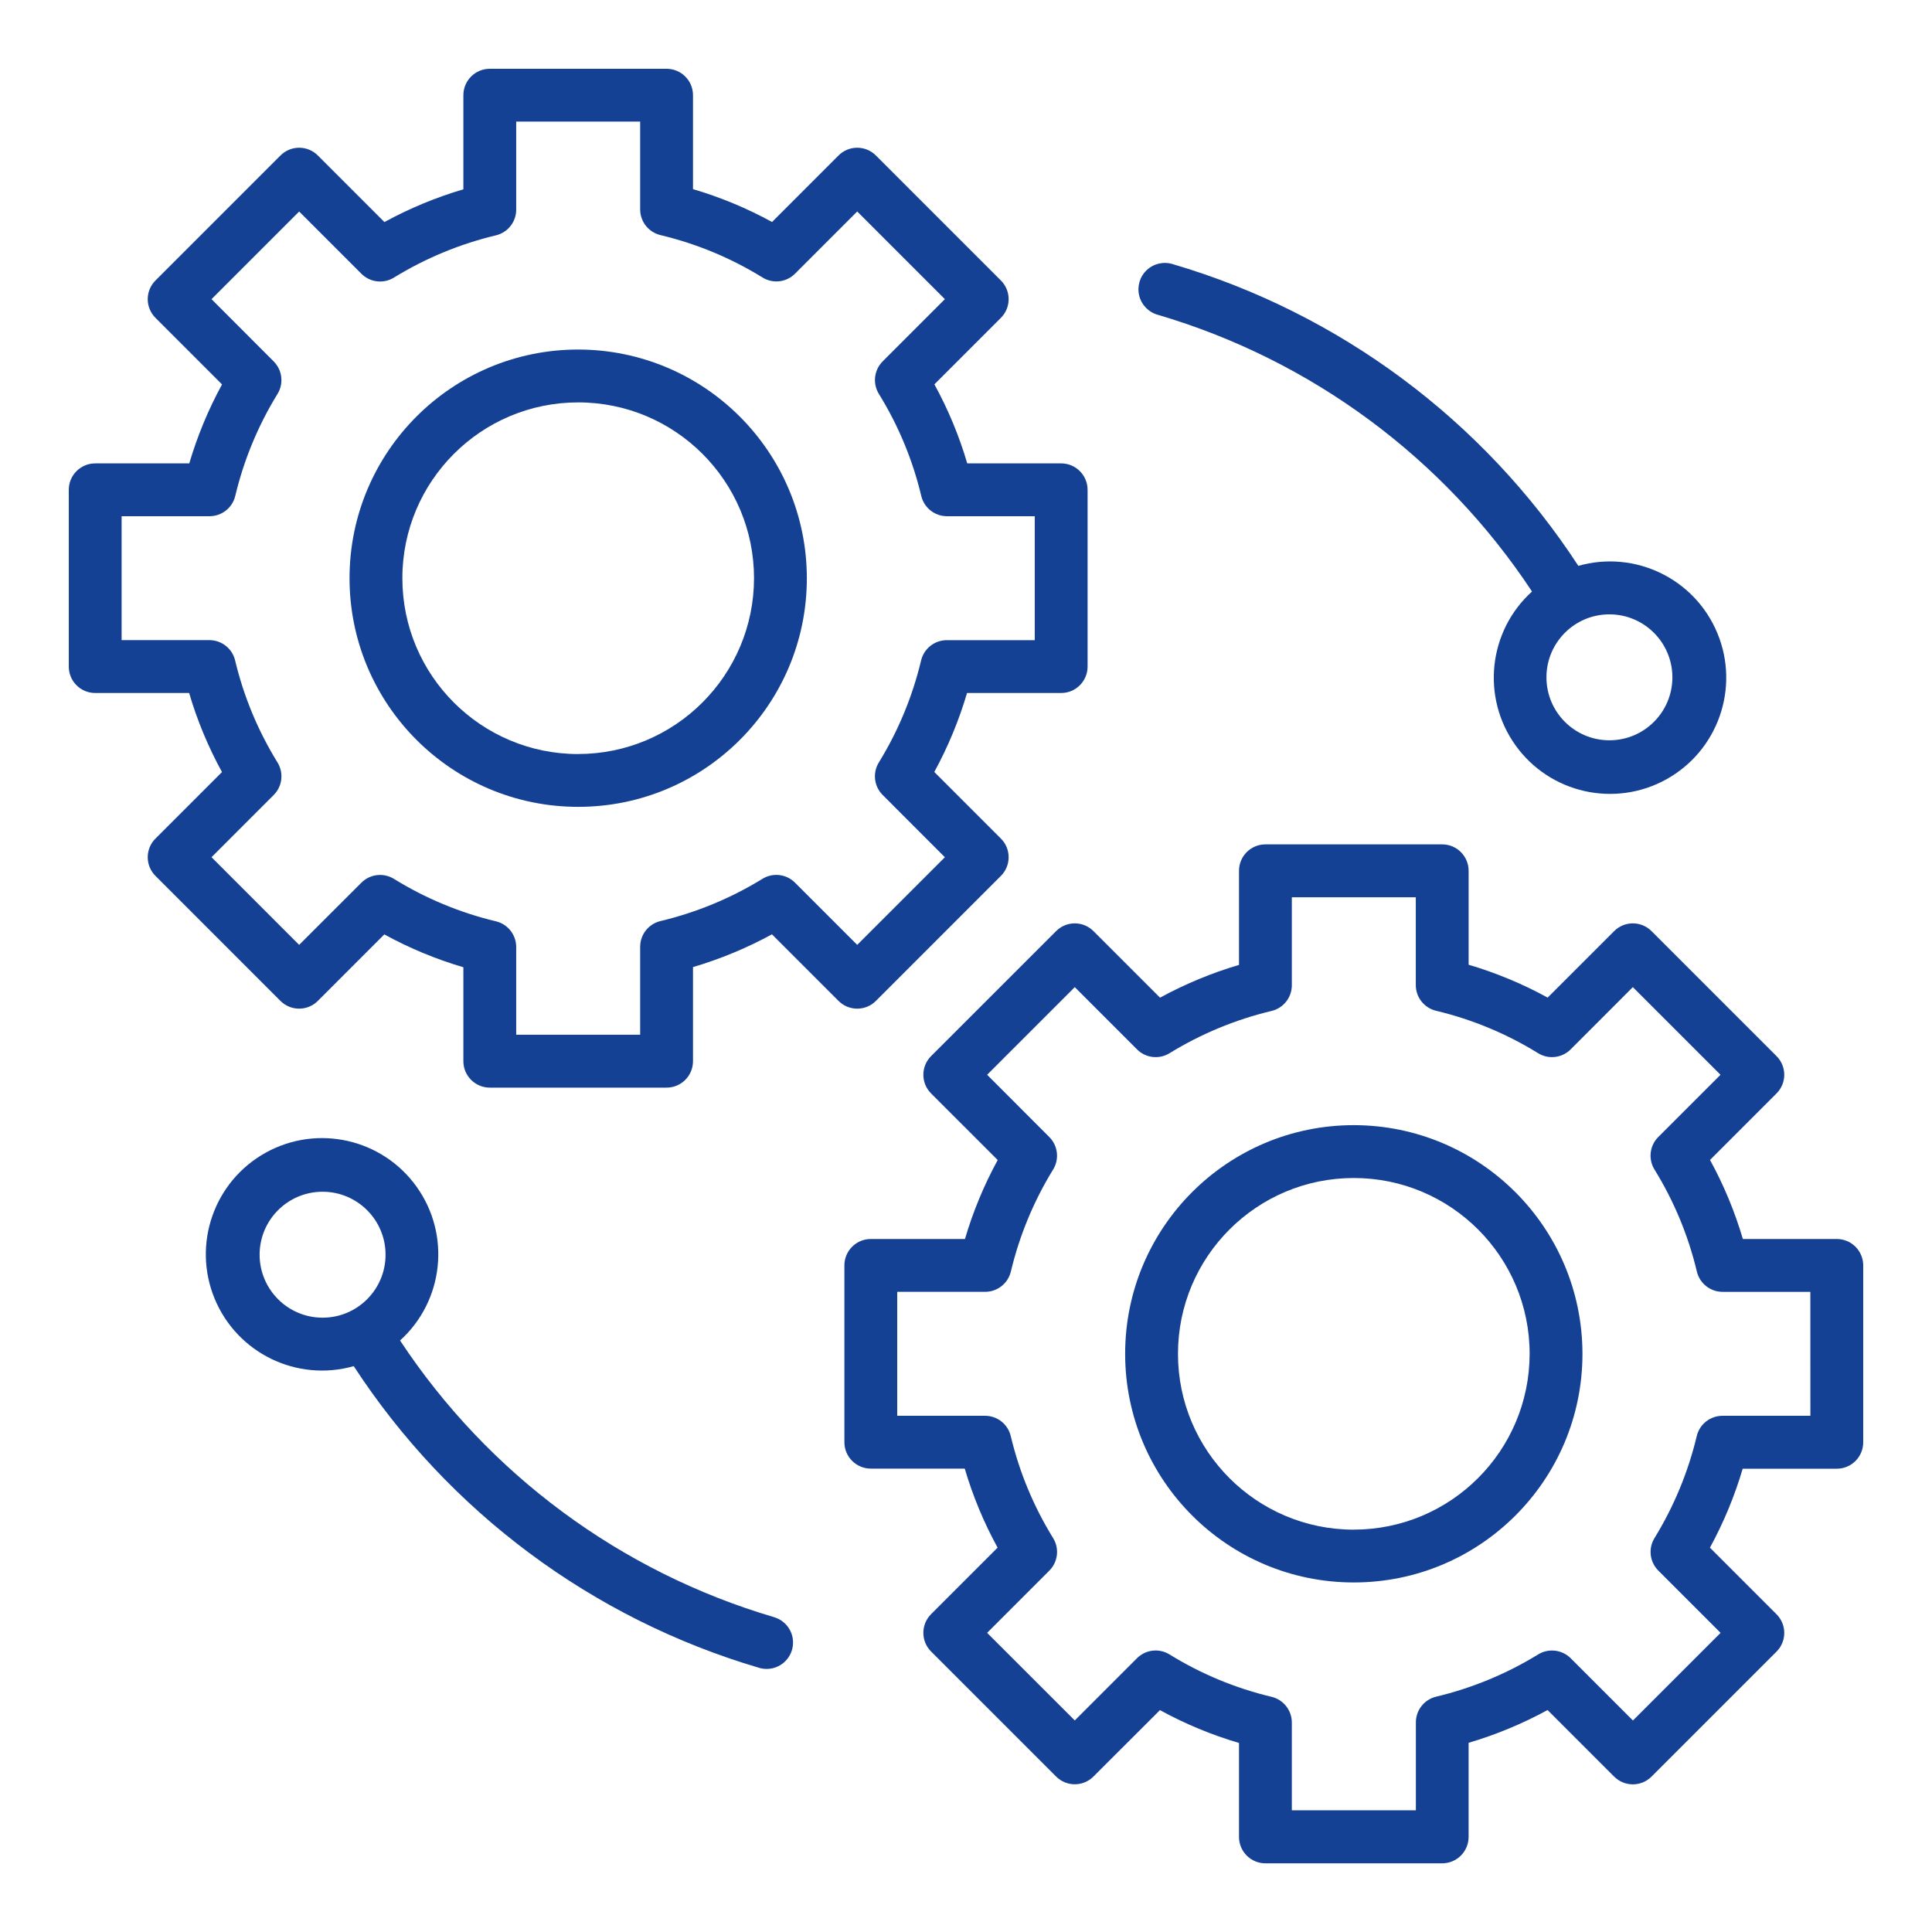
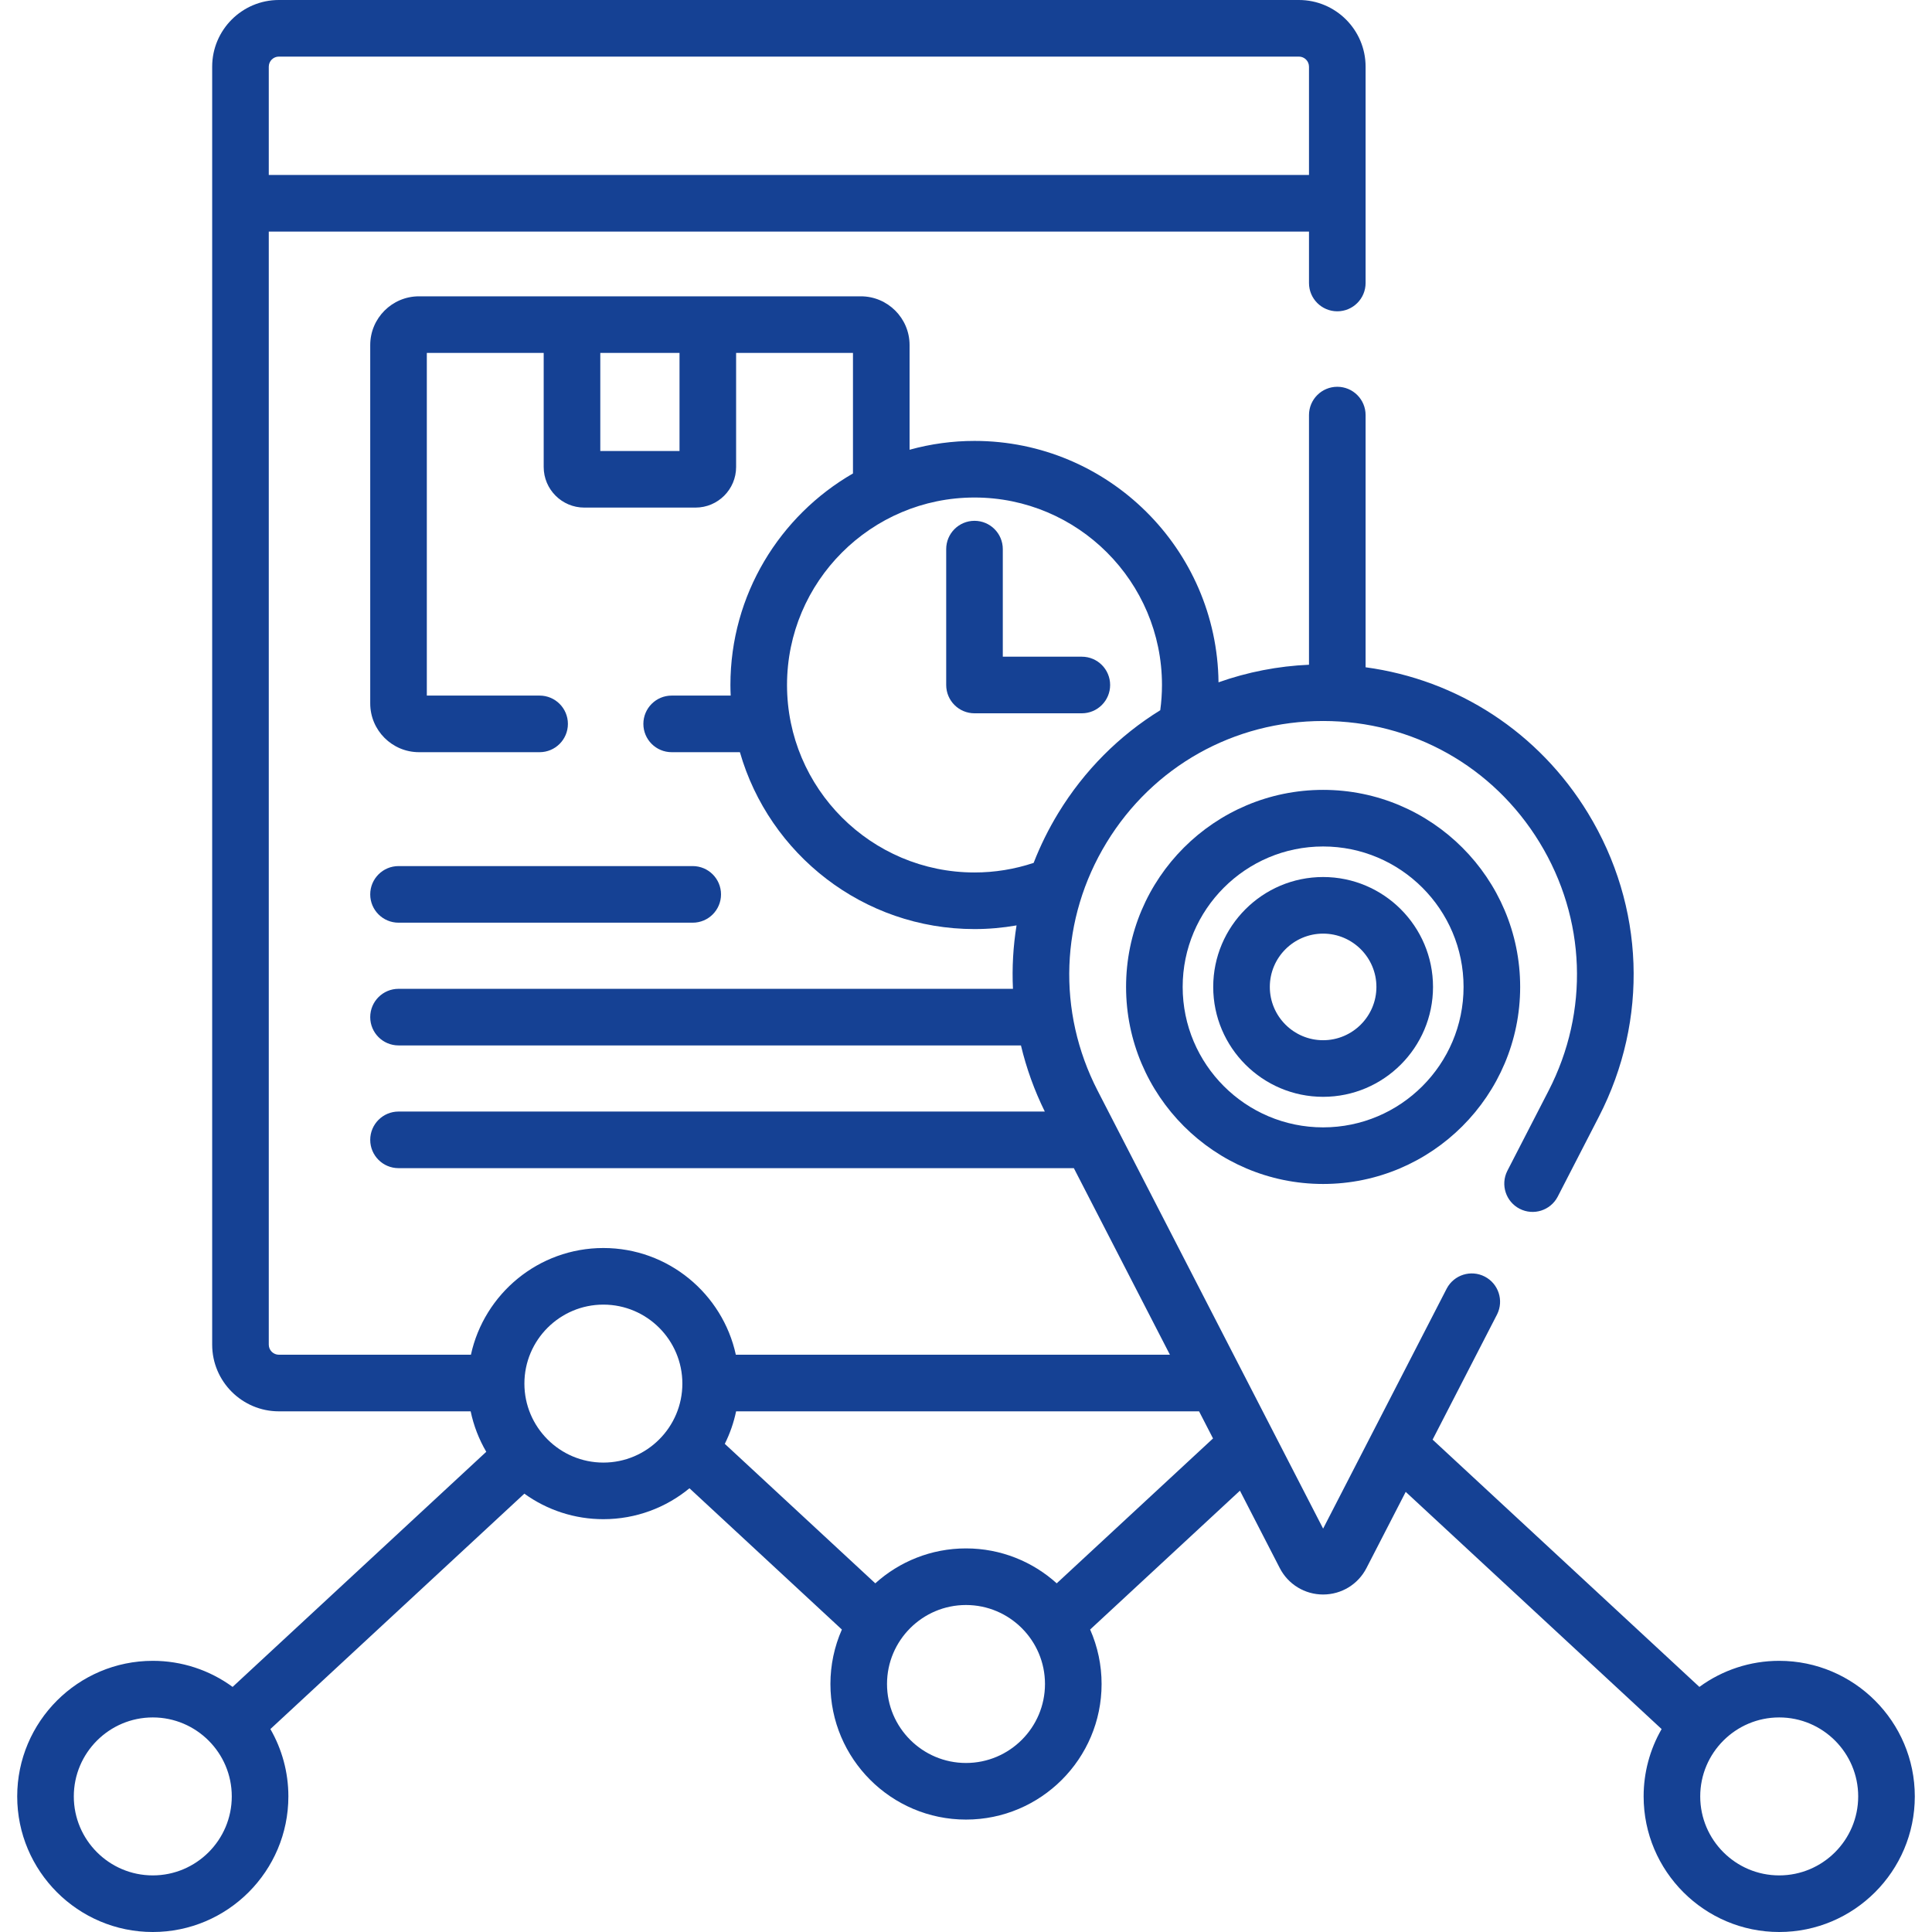
- <svg xmlns="http://www.w3.org/2000/svg" version="1.1" width="512" height="512" x="0" y="0" viewBox="0 0 128 128" style="enable-background:new 0 0 512 512" xml:space="preserve">
+ <svg xmlns="http://www.w3.org/2000/svg" version="1.1" width="512" height="512" x="0" y="0" viewBox="0 0 512 512" style="enable-background:new 0 0 512 512" xml:space="preserve" class="">
  <g>
-     <path d="m58.03 66.314 8.282-8.283a1.748 1.748 0 0 0 0-2.474L61.9 51.145a26.638 26.638 0 0 0 2.169-5.232h6.236a1.75 1.75 0 0 0 1.75-1.75V32.451a1.75 1.75 0 0 0-1.75-1.75h-6.222a26.431 26.431 0 0 0-2.176-5.237l4.405-4.406a1.749 1.749 0 0 0 0-2.475L58.03 10.3a1.748 1.748 0 0 0-2.474 0l-4.406 4.407a26.431 26.431 0 0 0-5.237-2.176V6.307a1.749 1.749 0 0 0-1.75-1.75H32.45a1.749 1.749 0 0 0-1.75 1.75v6.235a26.669 26.669 0 0 0-5.231 2.17L21.058 10.3a1.749 1.749 0 0 0-2.475 0L10.3 18.583a1.749 1.749 0 0 0 0 2.475l4.41 4.411a26.688 26.688 0 0 0-2.17 5.232H6.307a1.749 1.749 0 0 0-1.75 1.75v11.712a1.749 1.749 0 0 0 1.75 1.75h6.223a26.424 26.424 0 0 0 2.177 5.237L10.3 55.557a1.748 1.748 0 0 0 0 2.474l8.281 8.283a1.752 1.752 0 0 0 2.475 0l4.406-4.407a26.486 26.486 0 0 0 5.238 2.177v6.224a1.75 1.75 0 0 0 1.75 1.75h11.713a1.75 1.75 0 0 0 1.75-1.75v-6.236a26.669 26.669 0 0 0 5.231-2.17l4.412 4.412a1.75 1.75 0 0 0 2.474 0Zm-5.361-7.837a1.748 1.748 0 0 0-2.153-.254 23.168 23.168 0 0 1-6.76 2.8 1.752 1.752 0 0 0-1.343 1.7v5.83H34.2v-5.814a1.75 1.75 0 0 0-1.345-1.7 23.02 23.02 0 0 1-6.755-2.811 1.751 1.751 0 0 0-2.157.252L19.82 62.6l-5.806-5.808 4.12-4.121a1.751 1.751 0 0 0 .252-2.156 23.007 23.007 0 0 1-2.809-6.759 1.75 1.75 0 0 0-1.7-1.345h-5.82V34.2h5.829a1.751 1.751 0 0 0 1.7-1.343 23.118 23.118 0 0 1 2.8-6.758 1.753 1.753 0 0 0-.254-2.155l-4.118-4.124 5.806-5.806 4.124 4.124a1.751 1.751 0 0 0 2.154.254 23.164 23.164 0 0 1 6.759-2.8 1.752 1.752 0 0 0 1.343-1.7V8.057h8.213v5.819a1.75 1.75 0 0 0 1.345 1.7 23.014 23.014 0 0 1 6.759 2.808 1.746 1.746 0 0 0 2.156-.252l4.12-4.12L62.6 19.82l-4.12 4.121a1.753 1.753 0 0 0-.252 2.157 22.981 22.981 0 0 1 2.808 6.758 1.75 1.75 0 0 0 1.7 1.345h5.819v8.212h-5.83a1.752 1.752 0 0 0-1.7 1.344 23.155 23.155 0 0 1-2.8 6.759 1.748 1.748 0 0 0 .254 2.153l4.121 4.125-5.807 5.806Z" fill="#154194" opacity="1" data-original="#000000" />
-     <path d="M38.307 23.158a15.149 15.149 0 1 0 15.149 15.149 15.166 15.166 0 0 0-15.149-15.149Zm0 26.8a11.649 11.649 0 1 1 11.649-11.651 11.663 11.663 0 0 1-11.649 11.649ZM121.693 82.087h-6.224a26.421 26.421 0 0 0-2.176-5.237l4.406-4.407a1.748 1.748 0 0 0 0-2.474l-8.282-8.281a1.749 1.749 0 0 0-2.475 0l-4.406 4.405a26.494 26.494 0 0 0-5.236-2.177v-6.224a1.75 1.75 0 0 0-1.75-1.75H83.837a1.75 1.75 0 0 0-1.75 1.75v6.236a26.652 26.652 0 0 0-5.232 2.17l-4.411-4.41a1.748 1.748 0 0 0-2.474 0l-8.283 8.281a1.75 1.75 0 0 0 0 2.474l4.413 4.412a26.578 26.578 0 0 0-2.169 5.232h-6.238a1.75 1.75 0 0 0-1.75 1.75v11.712a1.75 1.75 0 0 0 1.75 1.75h6.224a26.431 26.431 0 0 0 2.176 5.237l-4.406 4.406a1.751 1.751 0 0 0 0 2.475l8.283 8.283a1.748 1.748 0 0 0 2.474 0l4.406-4.4a26.406 26.406 0 0 0 5.237 2.176v6.224a1.749 1.749 0 0 0 1.75 1.75h11.712a1.749 1.749 0 0 0 1.75-1.75v-6.235a26.645 26.645 0 0 0 5.232-2.171l4.411 4.411a1.749 1.749 0 0 0 2.475 0l8.282-8.281a1.749 1.749 0 0 0 0-2.475l-4.411-4.412a26.669 26.669 0 0 0 2.17-5.231h6.235a1.749 1.749 0 0 0 1.75-1.75V83.837a1.749 1.749 0 0 0-1.75-1.75Zm-1.75 11.713h-5.829a1.751 1.751 0 0 0-1.7 1.343 23.164 23.164 0 0 1-2.8 6.759 1.752 1.752 0 0 0 .254 2.154l4.125 4.125-5.807 5.806-4.124-4.124a1.754 1.754 0 0 0-2.154-.254 23.181 23.181 0 0 1-6.76 2.8 1.751 1.751 0 0 0-1.343 1.7v5.829h-8.218v-5.819a1.75 1.75 0 0 0-1.345-1.7 23.014 23.014 0 0 1-6.759-2.808 1.747 1.747 0 0 0-2.156.252l-4.12 4.12-5.807-5.803 4.12-4.121a1.75 1.75 0 0 0 .252-2.157 23.005 23.005 0 0 1-2.807-6.758 1.75 1.75 0 0 0-1.7-1.345h-5.822v-8.212h5.829a1.752 1.752 0 0 0 1.7-1.344 23.155 23.155 0 0 1 2.8-6.759 1.748 1.748 0 0 0-.254-2.153L65.4 71.206l5.807-5.806 4.124 4.124a1.746 1.746 0 0 0 2.153.254 23.168 23.168 0 0 1 6.76-2.8 1.752 1.752 0 0 0 1.343-1.7v-5.83H93.8v5.819a1.75 1.75 0 0 0 1.345 1.7 23.026 23.026 0 0 1 6.758 2.809 1.748 1.748 0 0 0 2.157-.252l4.12-4.124 5.807 5.807-4.121 4.121a1.75 1.75 0 0 0-.252 2.156 22.992 22.992 0 0 1 2.807 6.758 1.75 1.75 0 0 0 1.7 1.346h5.819Z" fill="#154194" opacity="1" data-original="#000000" />
-     <path d="M89.693 74.544a15.149 15.149 0 1 0 15.149 15.149 15.166 15.166 0 0 0-15.149-15.149Zm0 26.8a11.649 11.649 0 1 1 11.649-11.649 11.662 11.662 0 0 1-11.649 11.647ZM76.711 20.857A44.9 44.9 0 0 1 101.5 39.189a7.7 7.7 0 1 0 3.069-1.7A48.388 48.388 0 0 0 77.7 17.5a1.75 1.75 0 1 0-.988 3.357ZM110.8 44.874a4.172 4.172 0 1 1-4.172-4.172 4.176 4.176 0 0 1 4.172 4.172ZM51.289 107.143a44.9 44.9 0 0 1-24.784-18.332 7.7 7.7 0 1 0-3.069 1.7A48.385 48.385 0 0 0 50.3 110.5a1.732 1.732 0 0 0 .495.071 1.75 1.75 0 0 0 .493-3.428ZM17.2 83.126a4.172 4.172 0 1 1 4.172 4.174 4.176 4.176 0 0 1-4.172-4.174Z" fill="#154194" opacity="1" data-original="#000000" />
+     <path d="M105.614 244.522h77.963c4.142 0 7.5-3.357 7.5-7.5s-3.358-7.5-7.5-7.5h-77.963c-4.142 0-7.5 3.357-7.5 7.5s3.358 7.5 7.5 7.5zM294.197 181.531c0-4.143-3.357-7.5-7.5-7.5h-20.944v-28.51c0-4.143-3.357-7.5-7.5-7.5a7.5 7.5 0 0 0-7.5 7.5v36.01a7.5 7.5 0 0 0 7.5 7.5h28.444c4.143 0 7.5-3.357 7.5-7.5z" fill="#154194" opacity="1" data-original="#000000" />
+     <path d="M471.509 440.138a35.727 35.727 0 0 0-21.152 6.911l-70.702-65.533 17.094-33.199a7.501 7.501 0 0 0-13.336-6.868l-32.773 63.649-59.755-116.048c-10.816-21.006-9.93-45.591 2.373-65.763 12.303-20.173 33.754-32.216 57.382-32.216s45.078 12.043 57.381 32.216c12.303 20.172 13.189 44.757 2.373 65.763l-10.955 21.276a7.501 7.501 0 0 0 13.336 6.868l10.955-21.276c13.23-25.694 12.146-55.766-2.902-80.44-13.067-21.425-34.573-35.346-58.931-38.643V110c0-4.143-3.357-7.5-7.5-7.5s-7.5 3.357-7.5 7.5v66.164a82.451 82.451 0 0 0-23.979 4.658c-.383-35.34-29.236-63.975-64.666-63.975a64.5 64.5 0 0 0-17.206 2.341v-27.74c0-7.125-5.796-12.921-12.921-12.921h-117.09c-7.125 0-12.921 5.796-12.921 12.921v94.968c0 7.125 5.796 12.921 12.921 12.921H143c4.142 0 7.5-3.357 7.5-7.5s-3.358-7.5-7.5-7.5h-29.886v-90.81h30.97v30.236c0 5.929 4.824 10.753 10.752 10.753h29.489c5.929 0 10.752-4.824 10.752-10.753V93.528h30.969v31.943c-19.388 11.182-32.477 32.114-32.477 56.06 0 .941.031 1.875.071 2.807H178c-4.142 0-7.5 3.357-7.5 7.5s3.358 7.5 7.5 7.5h18.083c7.755 27.031 32.68 46.876 62.17 46.876 3.8 0 7.521-.341 11.143-.973a81.065 81.065 0 0 0-.953 16.807H105.614c-4.142 0-7.5 3.357-7.5 7.5s3.358 7.5 7.5 7.5h164.948a83.086 83.086 0 0 0 6.322 17.525h-171.27c-4.142 0-7.5 3.357-7.5 7.5s3.358 7.5 7.5 7.5h178.967l25.459 49.444H195.005c-3.517-16.148-17.916-28.28-35.103-28.28s-31.586 12.132-35.103 28.28H73.901a2.675 2.675 0 0 1-2.672-2.672V61.371h275.668V75c0 4.143 3.357 7.5 7.5 7.5s7.5-3.357 7.5-7.5V17.672C361.897 7.928 353.969 0 344.225 0H73.901c-9.744 0-17.672 7.928-17.672 17.672v338.674c0 9.744 7.928 17.672 17.672 17.672h50.828a35.683 35.683 0 0 0 4.136 10.722l-67.223 62.308a35.732 35.732 0 0 0-21.151-6.91c-19.812 0-35.931 16.118-35.931 35.931S20.678 512 40.491 512s35.931-16.119 35.931-35.932c0-6.494-1.74-12.585-4.766-17.848l67.304-62.383a35.725 35.725 0 0 0 20.943 6.762c8.654 0 16.603-3.076 22.813-8.191l40.39 37.437a35.71 35.71 0 0 0-3.036 14.431c0 19.812 16.119 35.931 35.931 35.931s35.932-16.118 35.932-35.931a35.714 35.714 0 0 0-3.036-14.432l39.698-36.796 10.559 20.507a12.876 12.876 0 0 0 11.487 7.005c4.86 0 9.263-2.685 11.488-7.006l10.398-20.194 67.818 62.86a35.696 35.696 0 0 0-4.766 17.848c0 19.812 16.119 35.932 35.932 35.932s35.932-16.119 35.932-35.932-16.122-35.93-35.934-35.93zm-291.431-320.62h-20.994v-25.99h20.994zm93.848 109.154a49.395 49.395 0 0 1-15.674 2.542c-27.395 0-49.683-22.287-49.683-49.683s22.288-49.684 49.683-49.684c27.396 0 49.684 22.288 49.684 49.684 0 2.27-.16 4.502-.458 6.691-10.82 6.675-20.108 15.91-27.027 27.254a83.753 83.753 0 0 0-6.525 13.196zm-202.697-211A2.675 2.675 0 0 1 73.901 15h270.324a2.674 2.674 0 0 1 2.672 2.672v28.699H71.229zM40.491 497c-11.542 0-20.931-9.39-20.931-20.932 0-11.541 9.39-20.931 20.931-20.931s20.931 9.39 20.931 20.931c0 11.542-9.39 20.932-20.931 20.932zm119.411-109.4c-11.542 0-20.931-9.39-20.931-20.931 0-11.542 9.39-20.932 20.931-20.932s20.931 9.39 20.931 20.932c0 11.541-9.389 20.931-20.931 20.931zM256 467.207c-11.542 0-20.931-9.39-20.931-20.931 0-11.542 9.39-20.932 20.931-20.932 11.542 0 20.932 9.39 20.932 20.932-.001 11.541-9.39 20.931-20.932 20.931zm24.041-47.609c-6.372-5.748-14.804-9.254-24.041-9.254s-17.669 3.506-24.041 9.254l-39.88-36.964a35.615 35.615 0 0 0 2.996-8.617h122.689l3.7 7.186zM471.509 497c-11.542 0-20.932-9.39-20.932-20.932 0-11.541 9.39-20.931 20.932-20.931s20.932 9.39 20.932 20.931C492.44 487.61 483.051 497 471.509 497z" fill="#154194" opacity="1" data-original="#000000" />
+     <path d="M350.639 209.325c-28.794 0-52.219 23.425-52.219 52.219s23.425 52.22 52.219 52.22 52.22-23.426 52.22-52.22-23.426-52.219-52.22-52.219zm0 89.439c-20.522 0-37.219-16.696-37.219-37.22 0-20.522 16.696-37.219 37.219-37.219s37.22 16.696 37.22 37.219-16.696 37.22-37.22 37.22z" fill="#154194" opacity="1" data-original="#000000" />
+     <path d="M350.639 232.42c-16.059 0-29.124 13.065-29.124 29.124 0 16.06 13.065 29.125 29.124 29.125 16.06 0 29.125-13.065 29.125-29.125 0-16.059-13.065-29.124-29.125-29.124zm0 43.249c-7.788 0-14.124-6.337-14.124-14.125s6.336-14.124 14.124-14.124 14.125 6.336 14.125 14.124-6.337 14.125-14.125 14.125z" fill="#154194" opacity="1" data-original="#000000" />
  </g>
</svg>
